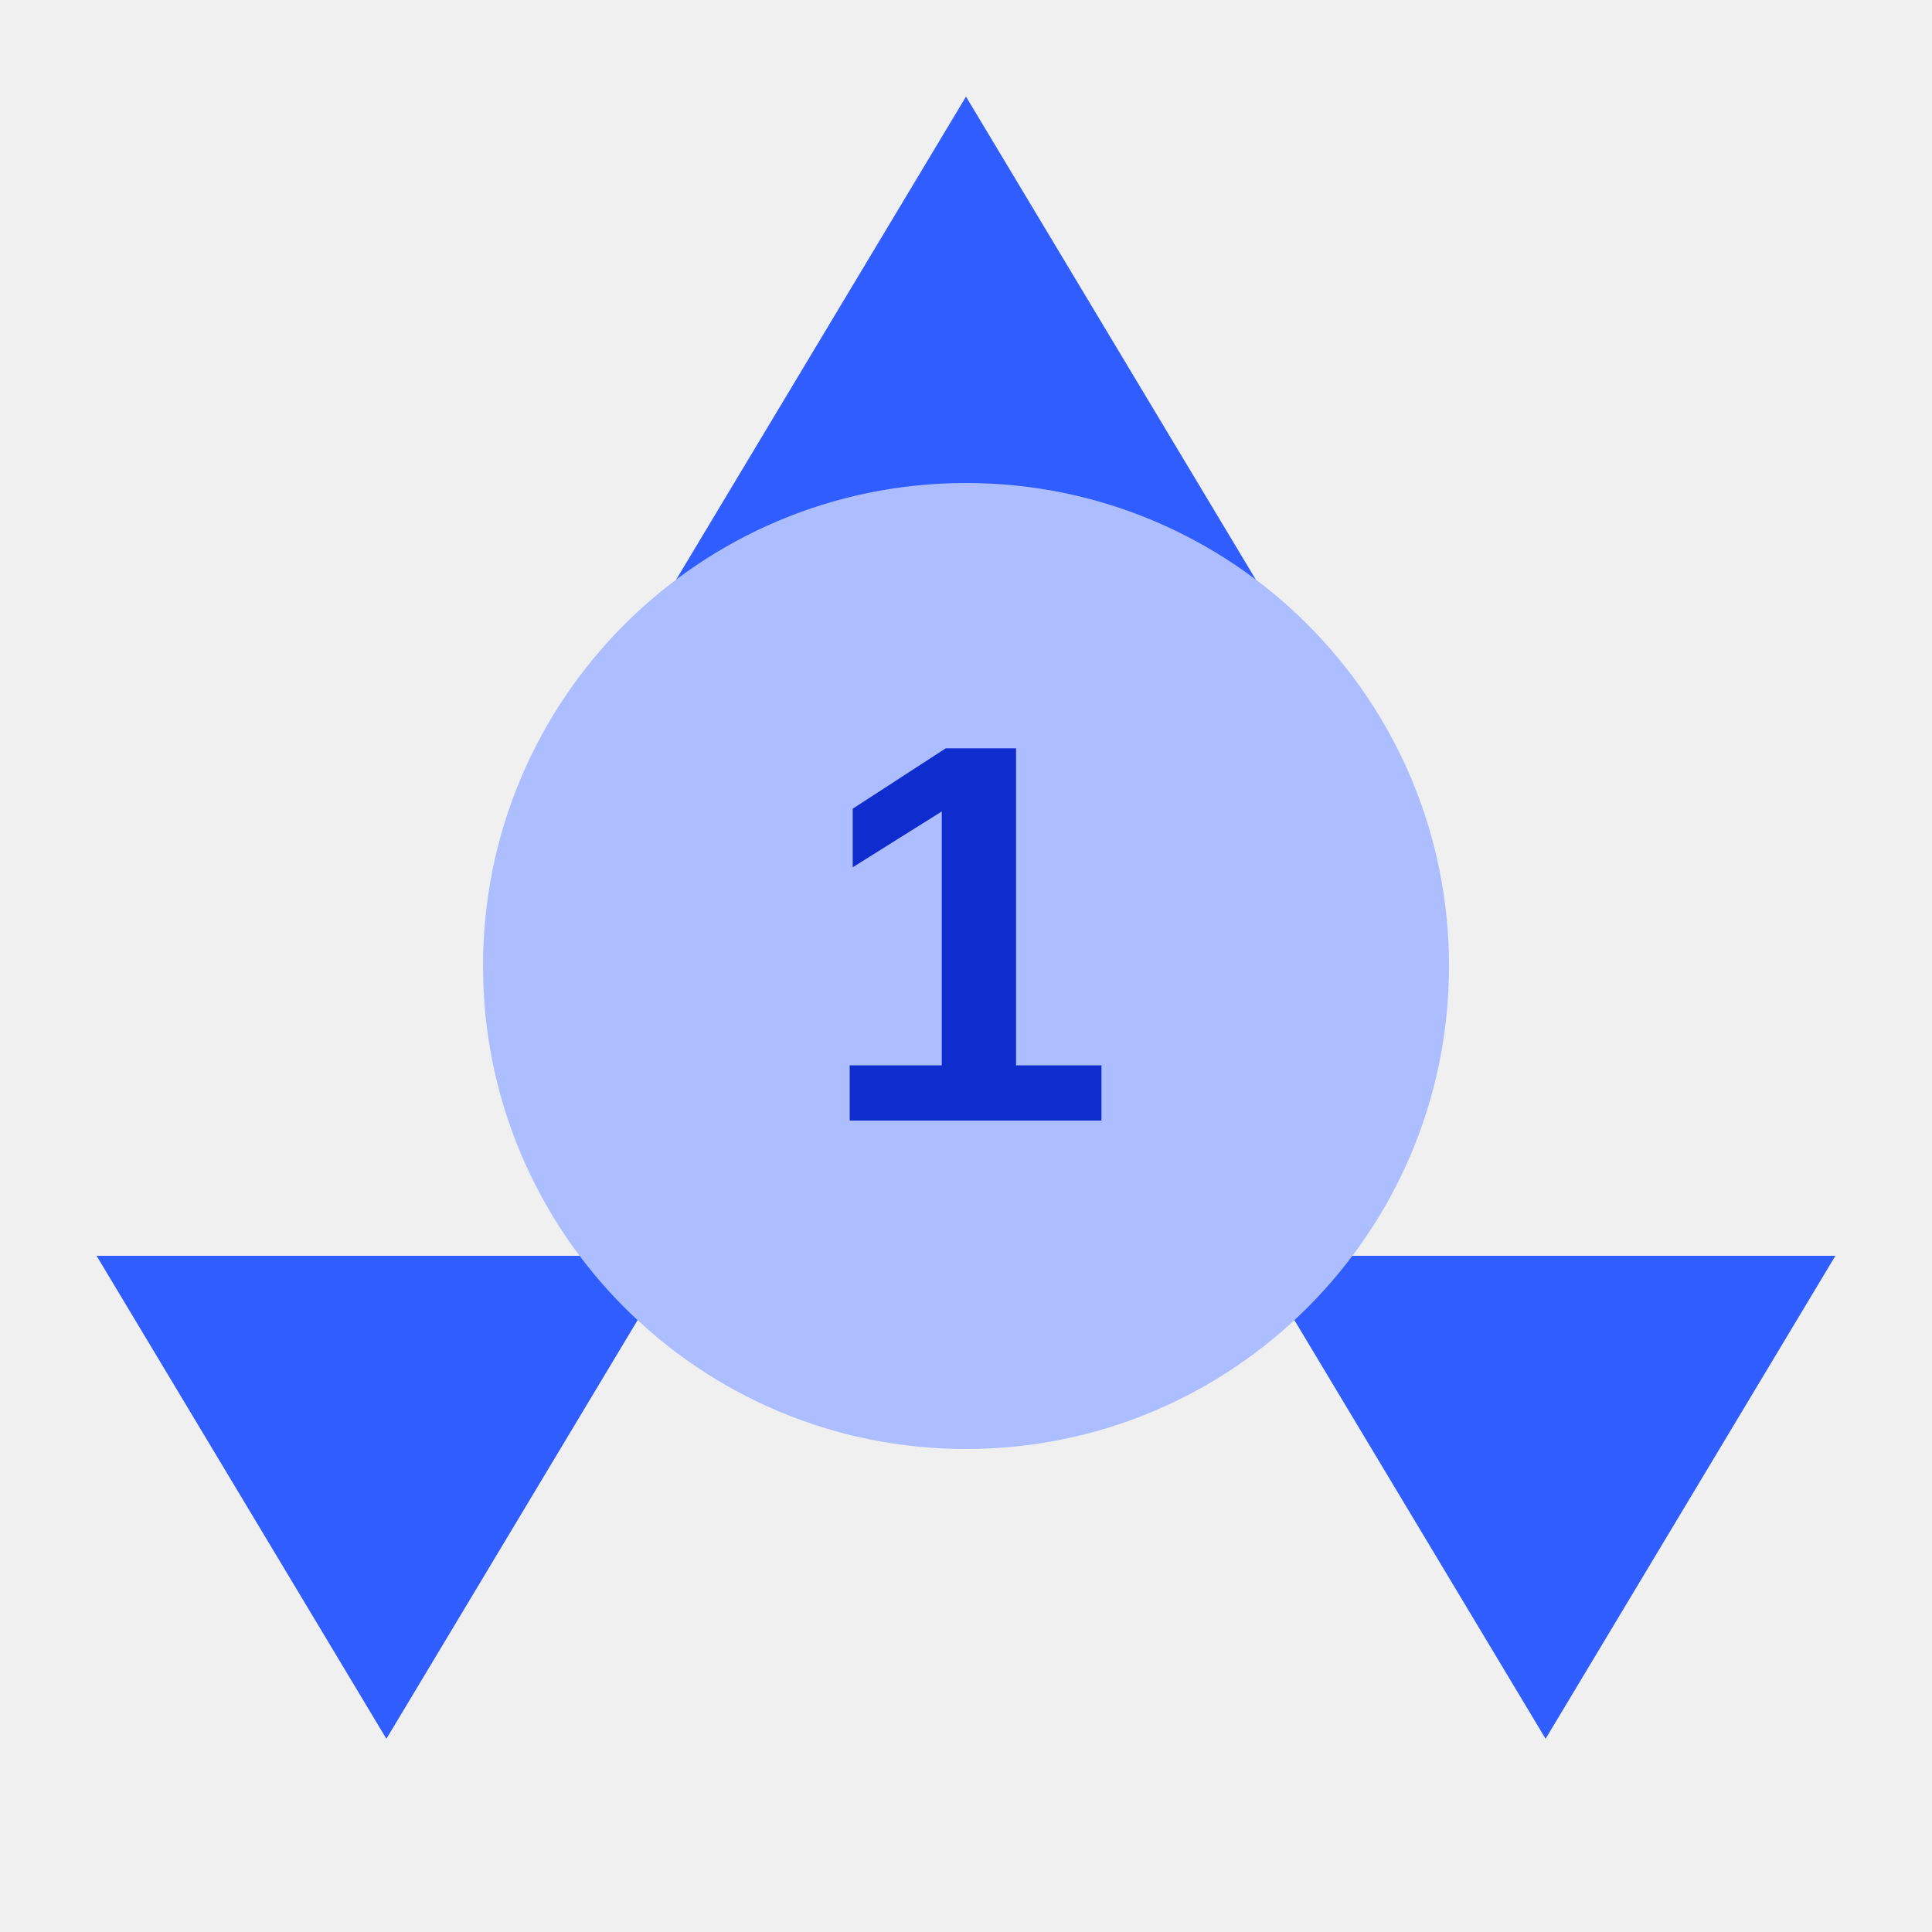
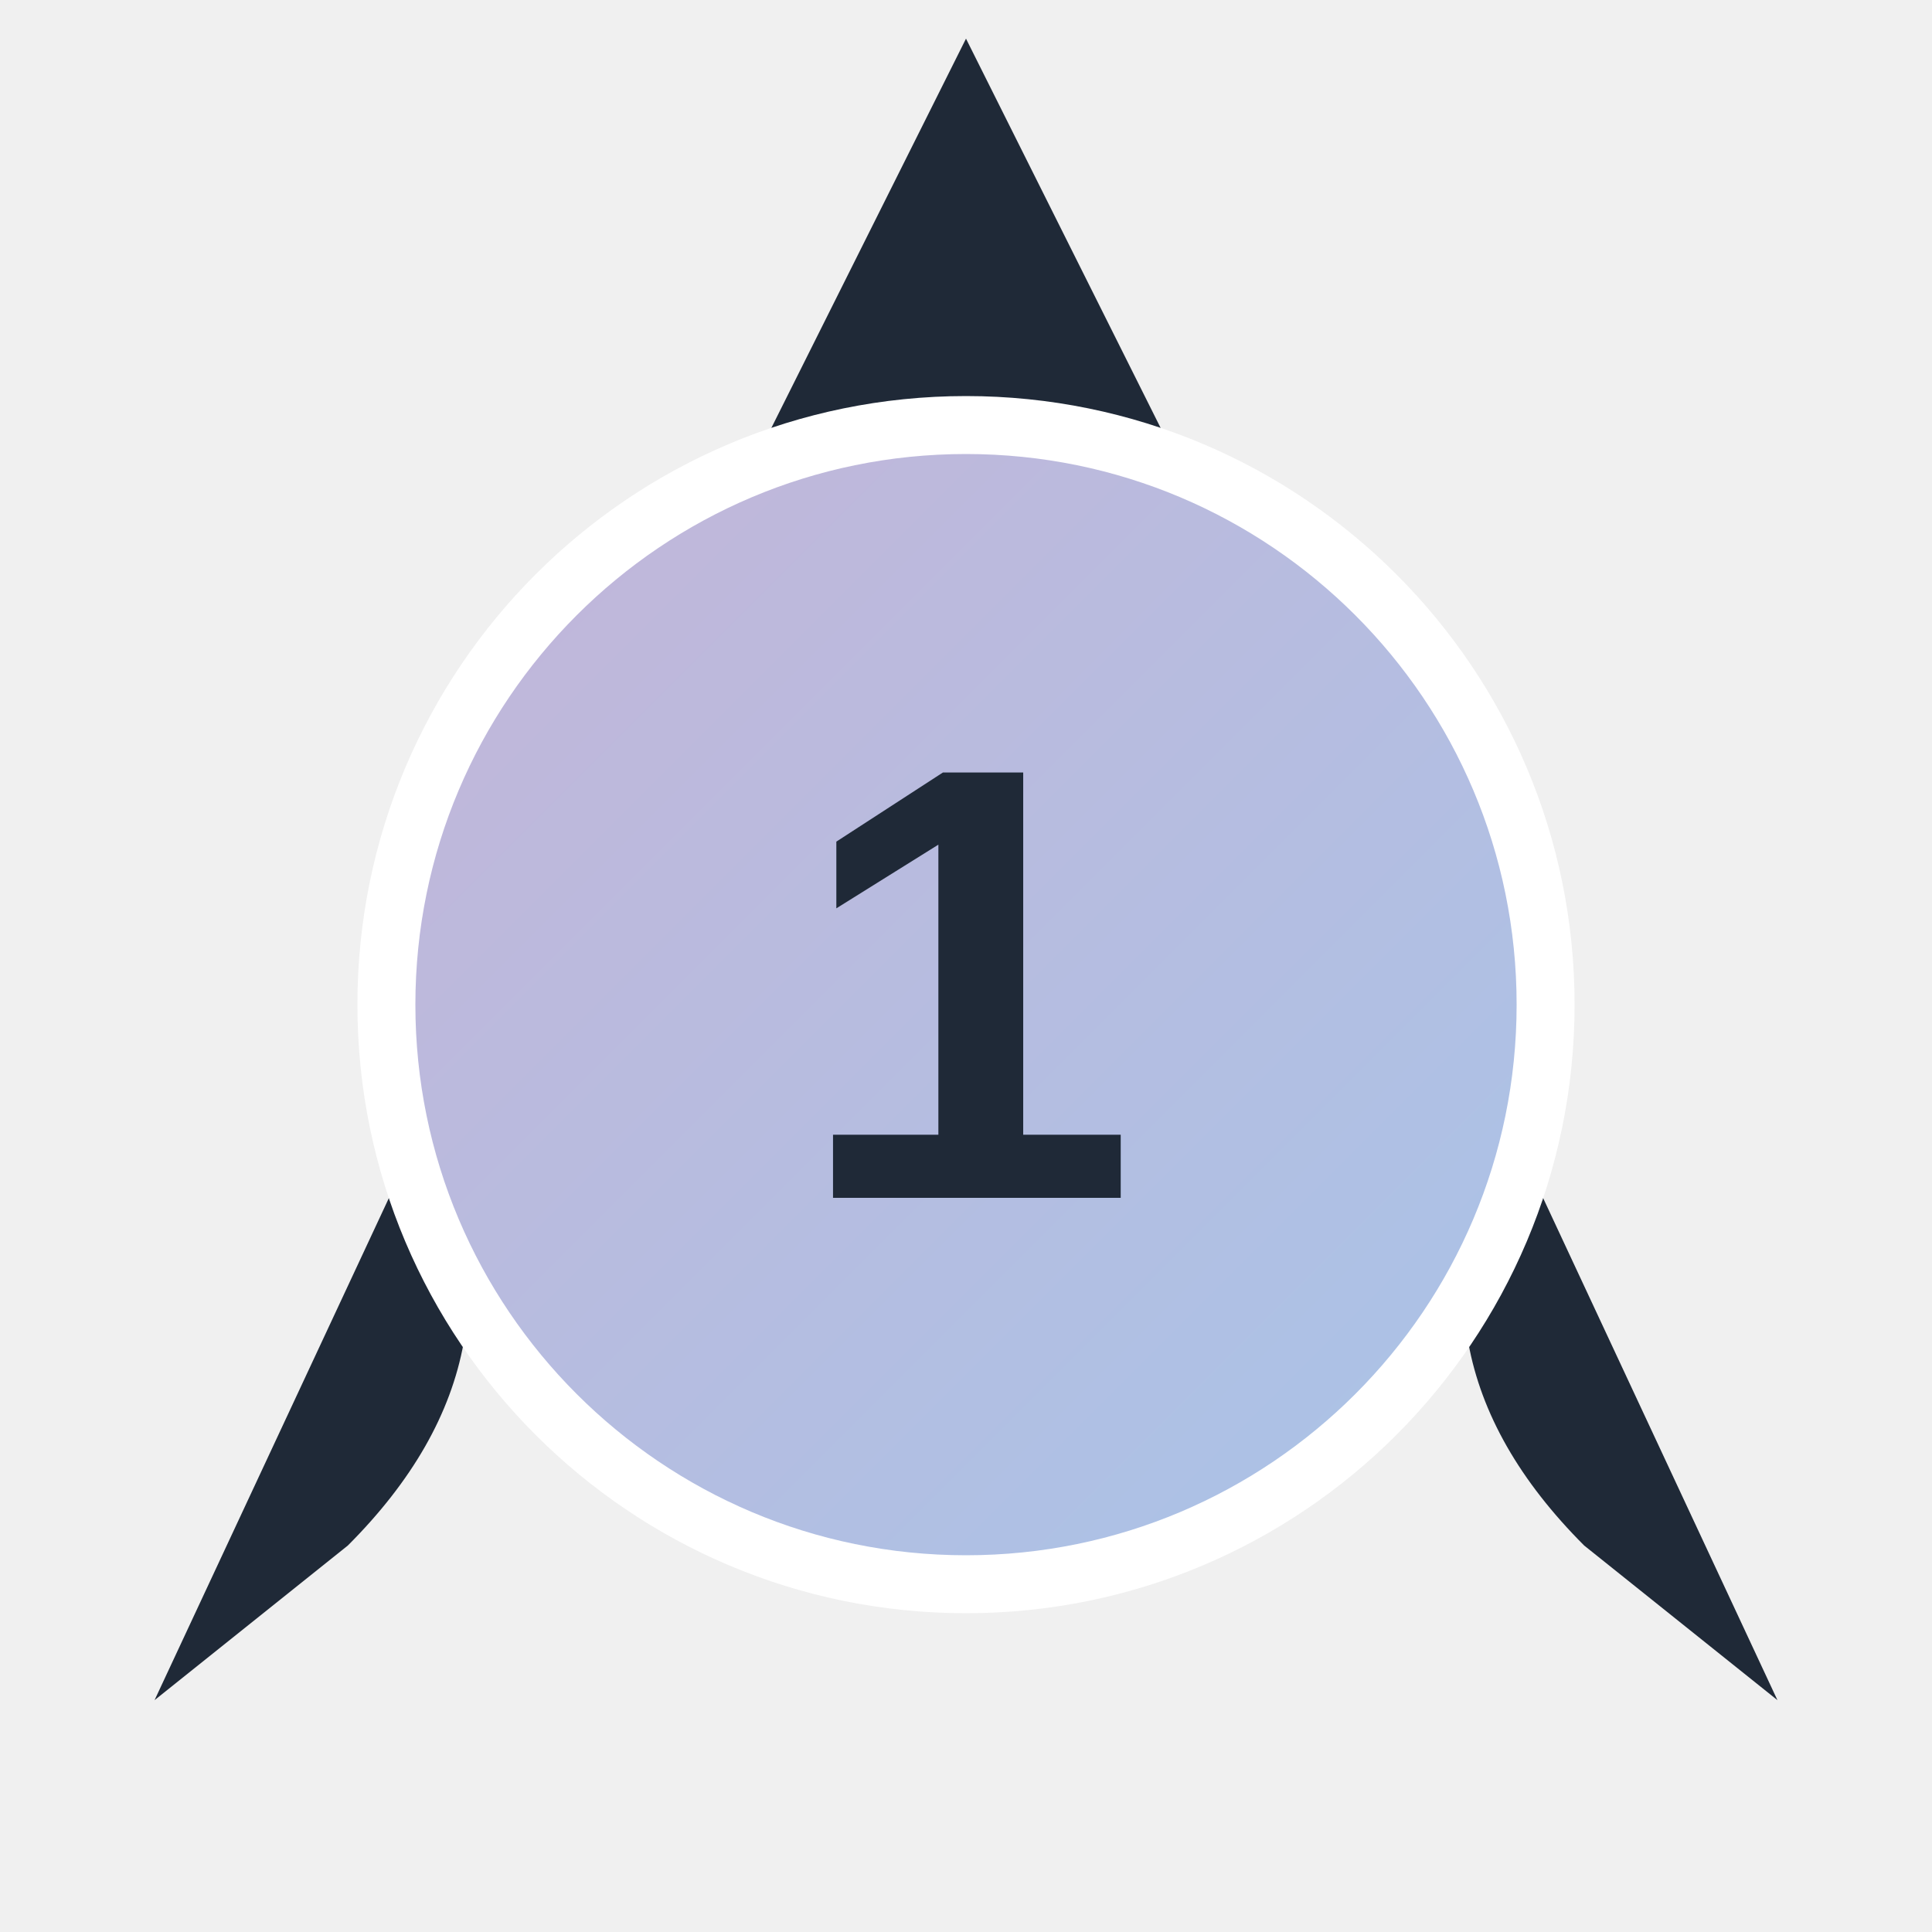
<svg xmlns="http://www.w3.org/2000/svg" viewBox="0 0 100 100">
-   <polygon points="50,5 35,30 65,30" fill="#2f5dff" />
-   <polygon points="20,90 5,65 35,65" fill="#2f5dff" />
-   <polygon points="80,90 65,65 95,65" fill="#2f5dff" />
-   <circle cx="50" cy="50" r="25" fill="#acbeff" />
-   <text x="50" y="58" text-anchor="middle" font-family="Arial, sans-serif" font-size="28" font-weight="bold" fill="#0f2ccf">1</text>
+   <defs>
+     <linearGradient id="circleGradient" x1="0%" y1="0%" x2="100%" y2="100%">
+       <stop offset="0%" style="stop-color:#c4b5d8;stop-opacity:1" />
+       <stop offset="100%" style="stop-color:#a8c4e8;stop-opacity:1" />
+     </linearGradient>
+   </defs>
+   <path d="M50,2 L35,32 Q50,28 65,32 Z" fill="#1f2937" />
+   <path d="M8,88 L22,58 Q28,70 18,80 Z" fill="#1f2937" />
+   <path d="M92,88 L78,58 Q72,70 82,80 Z" fill="#1f2937" />
+   <circle cx="50" cy="52" r="30" fill="url(#circleGradient)" stroke="#ffffff" stroke-width="3" />
+   <text x="50" y="62" text-anchor="middle" font-family="Arial, sans-serif" font-size="32" font-weight="bold" fill="#1f2937">1</text>
</svg>
